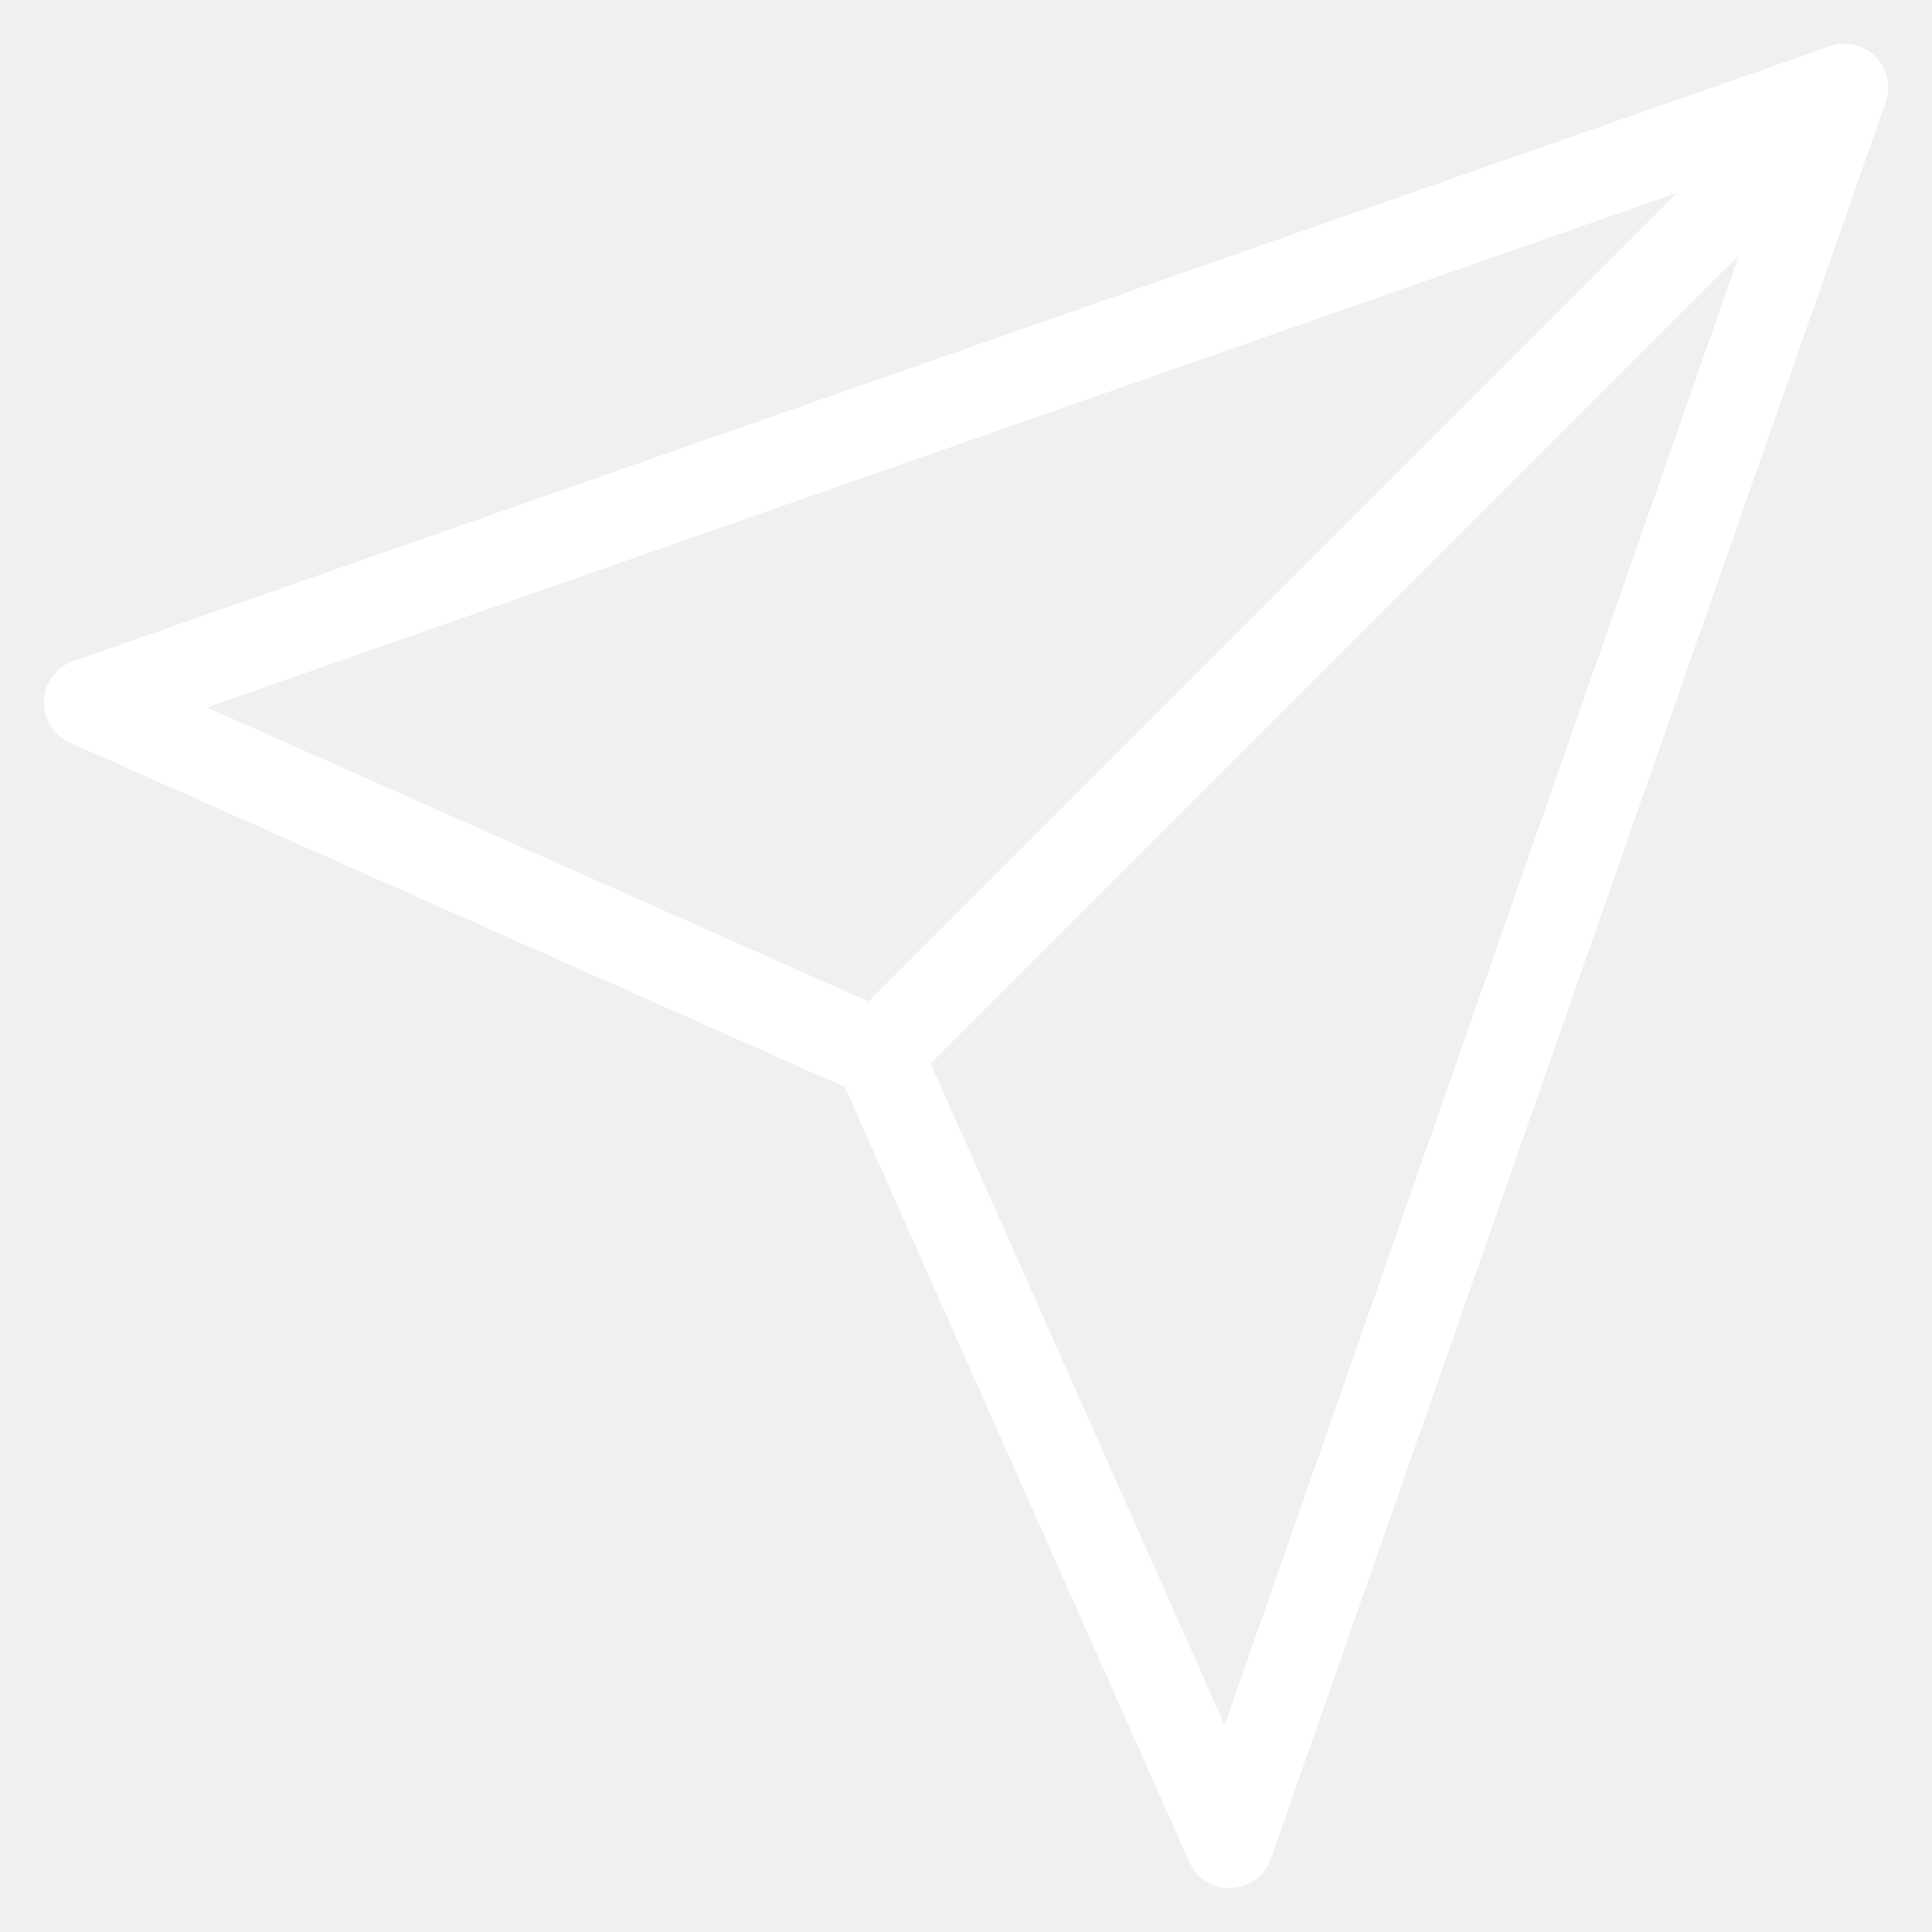
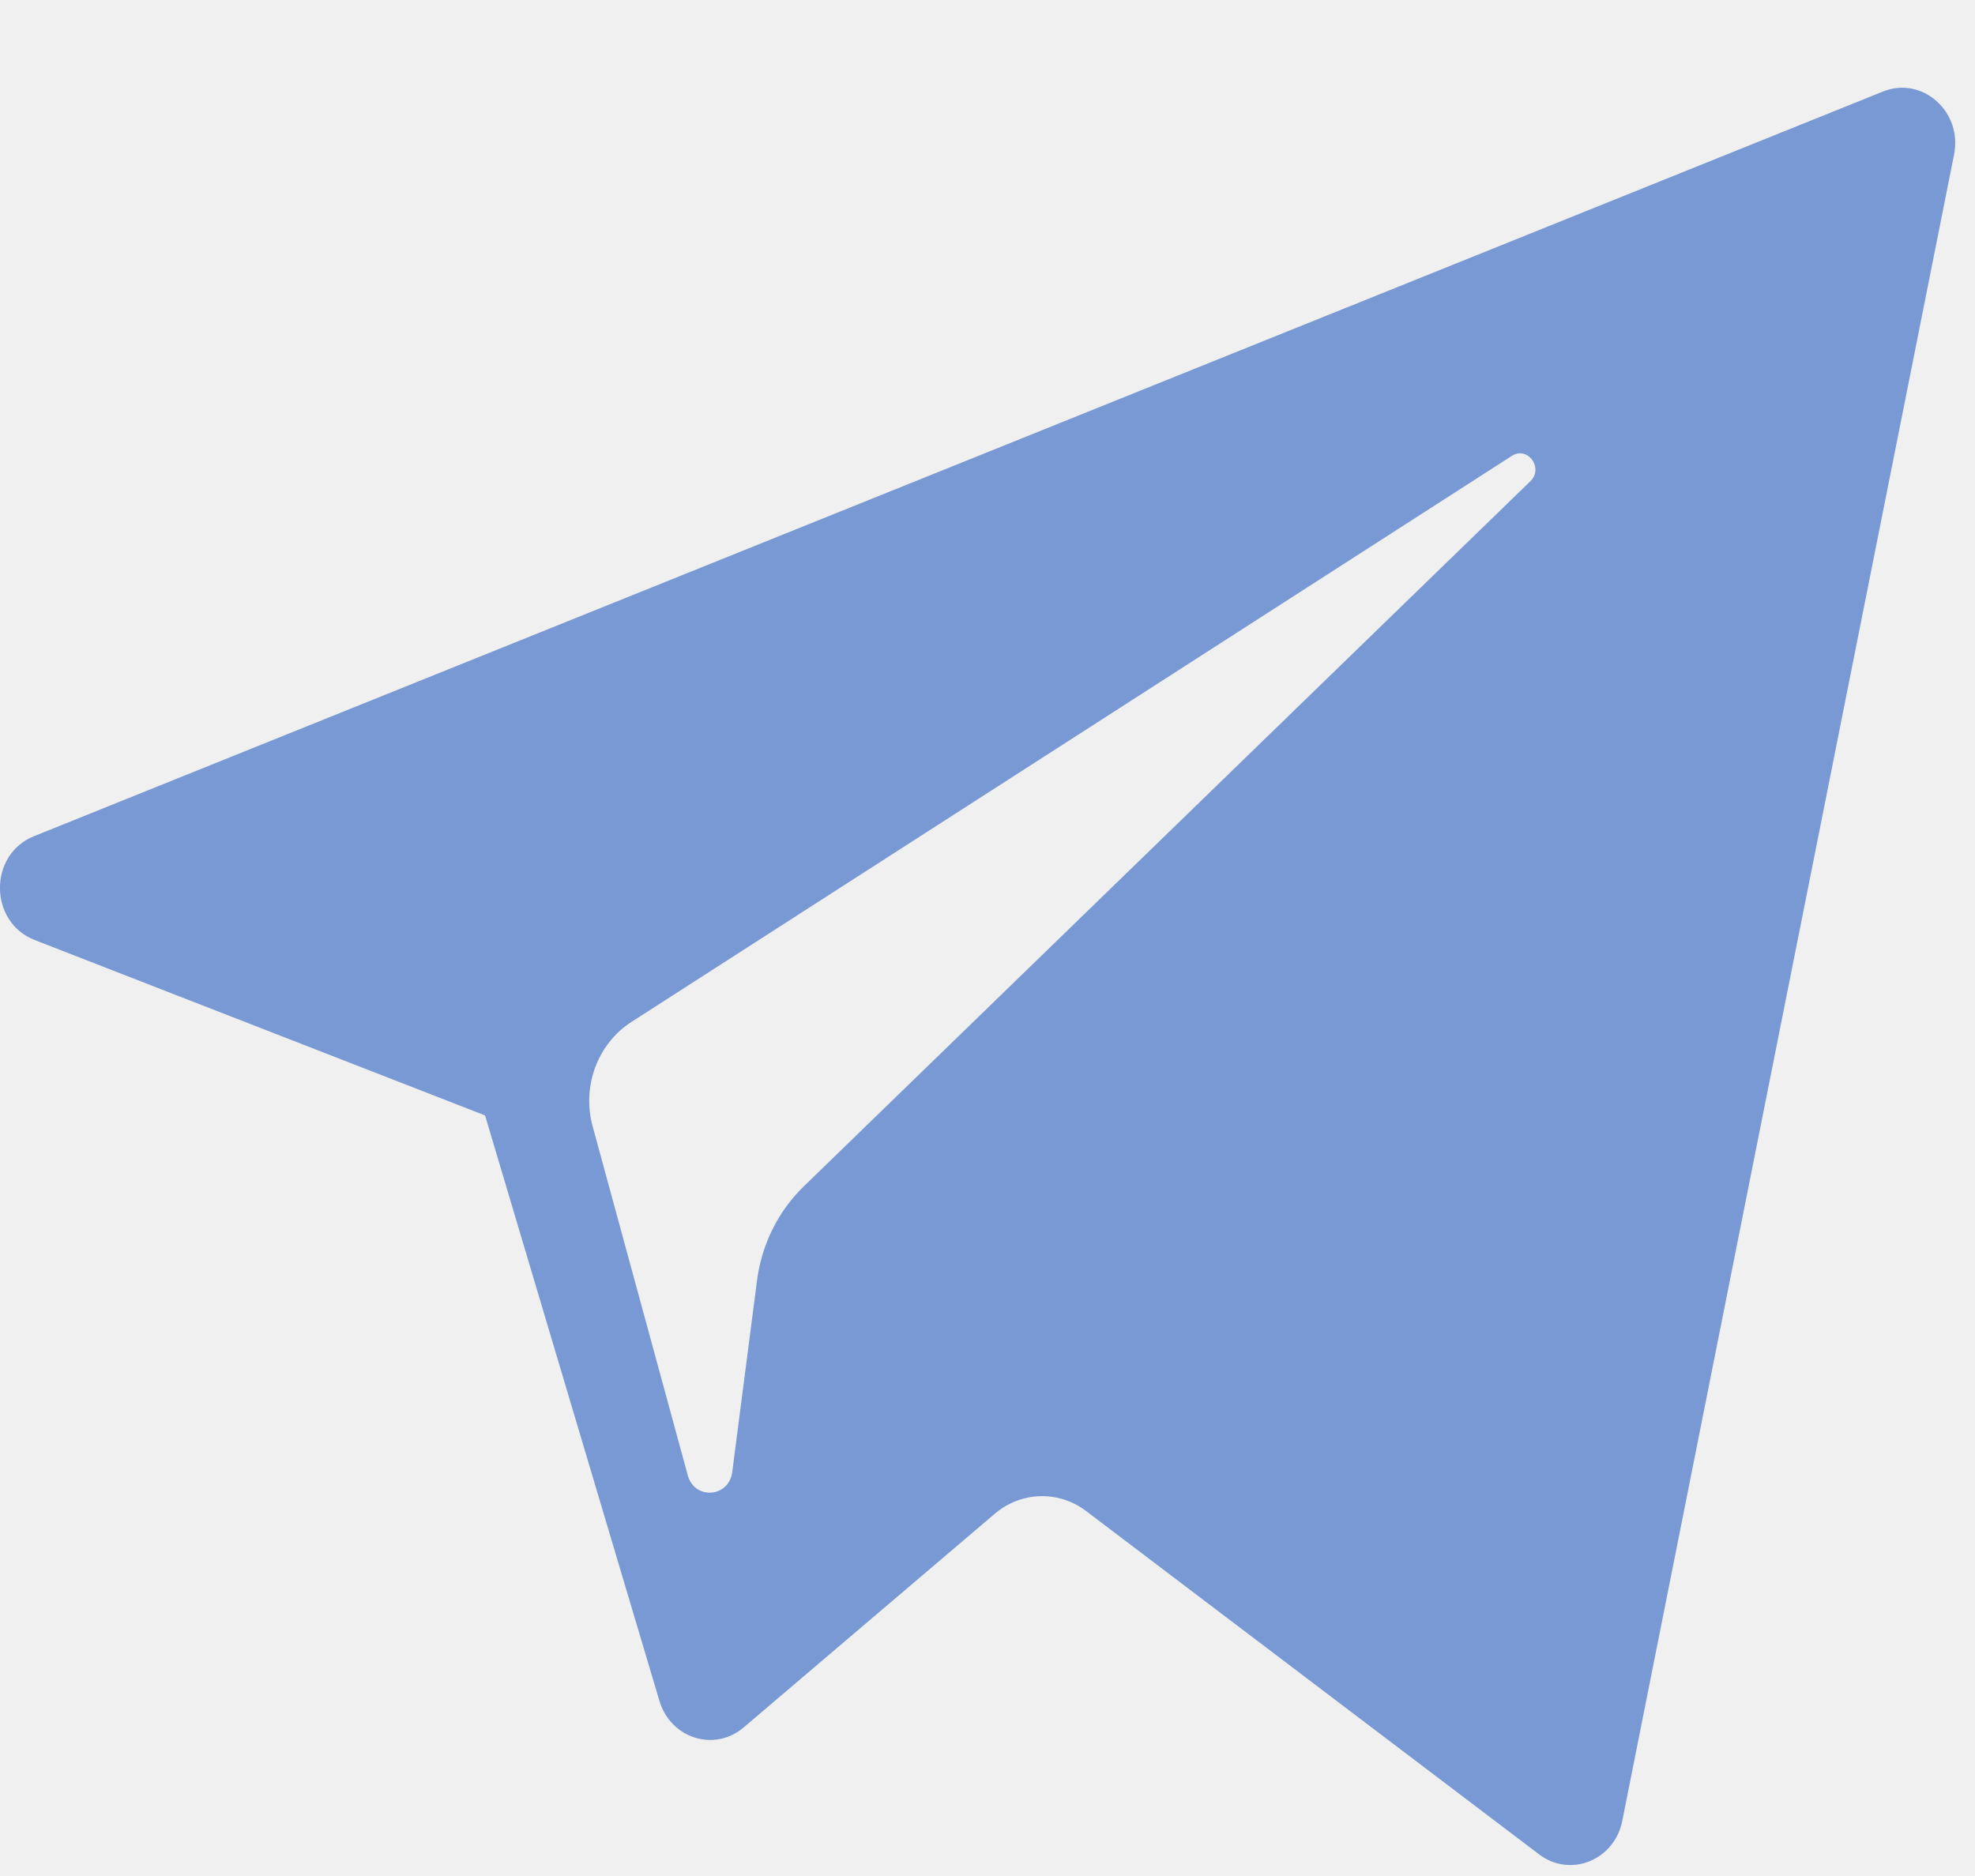
- <svg xmlns="http://www.w3.org/2000/svg" width="22" height="22" viewBox="0 0 22 22" fill="none">
-   <path d="M21 1L10 12" stroke="white" stroke-linecap="round" stroke-linejoin="round" />
-   <path d="M21 1L14 21L10 12L1 8L21 1Z" stroke="white" stroke-linecap="round" stroke-linejoin="round" />
+ <svg xmlns="http://www.w3.org/2000/svg" width="20" height="19" viewBox="0 0 20 19" fill="none">
+   <path d="M0.35 9.52L4.912 11.297L6.678 17.227C6.791 17.607 7.236 17.747 7.531 17.495L10.074 15.331C10.341 15.104 10.72 15.093 10.999 15.304L15.586 18.781C15.902 19.021 16.349 18.84 16.428 18.442L19.788 1.565C19.875 1.13 19.465 0.767 19.068 0.927L0.344 8.469C-0.118 8.655 -0.114 9.338 0.35 9.52ZM6.393 10.351L15.31 4.617C15.47 4.514 15.635 4.741 15.497 4.874L8.139 12.016C7.88 12.267 7.713 12.604 7.666 12.969L7.415 14.909C7.382 15.168 7.034 15.193 6.965 14.943L6.001 11.406C5.891 11.002 6.052 10.571 6.393 10.351Z" fill="#7899D4" />
</svg>
